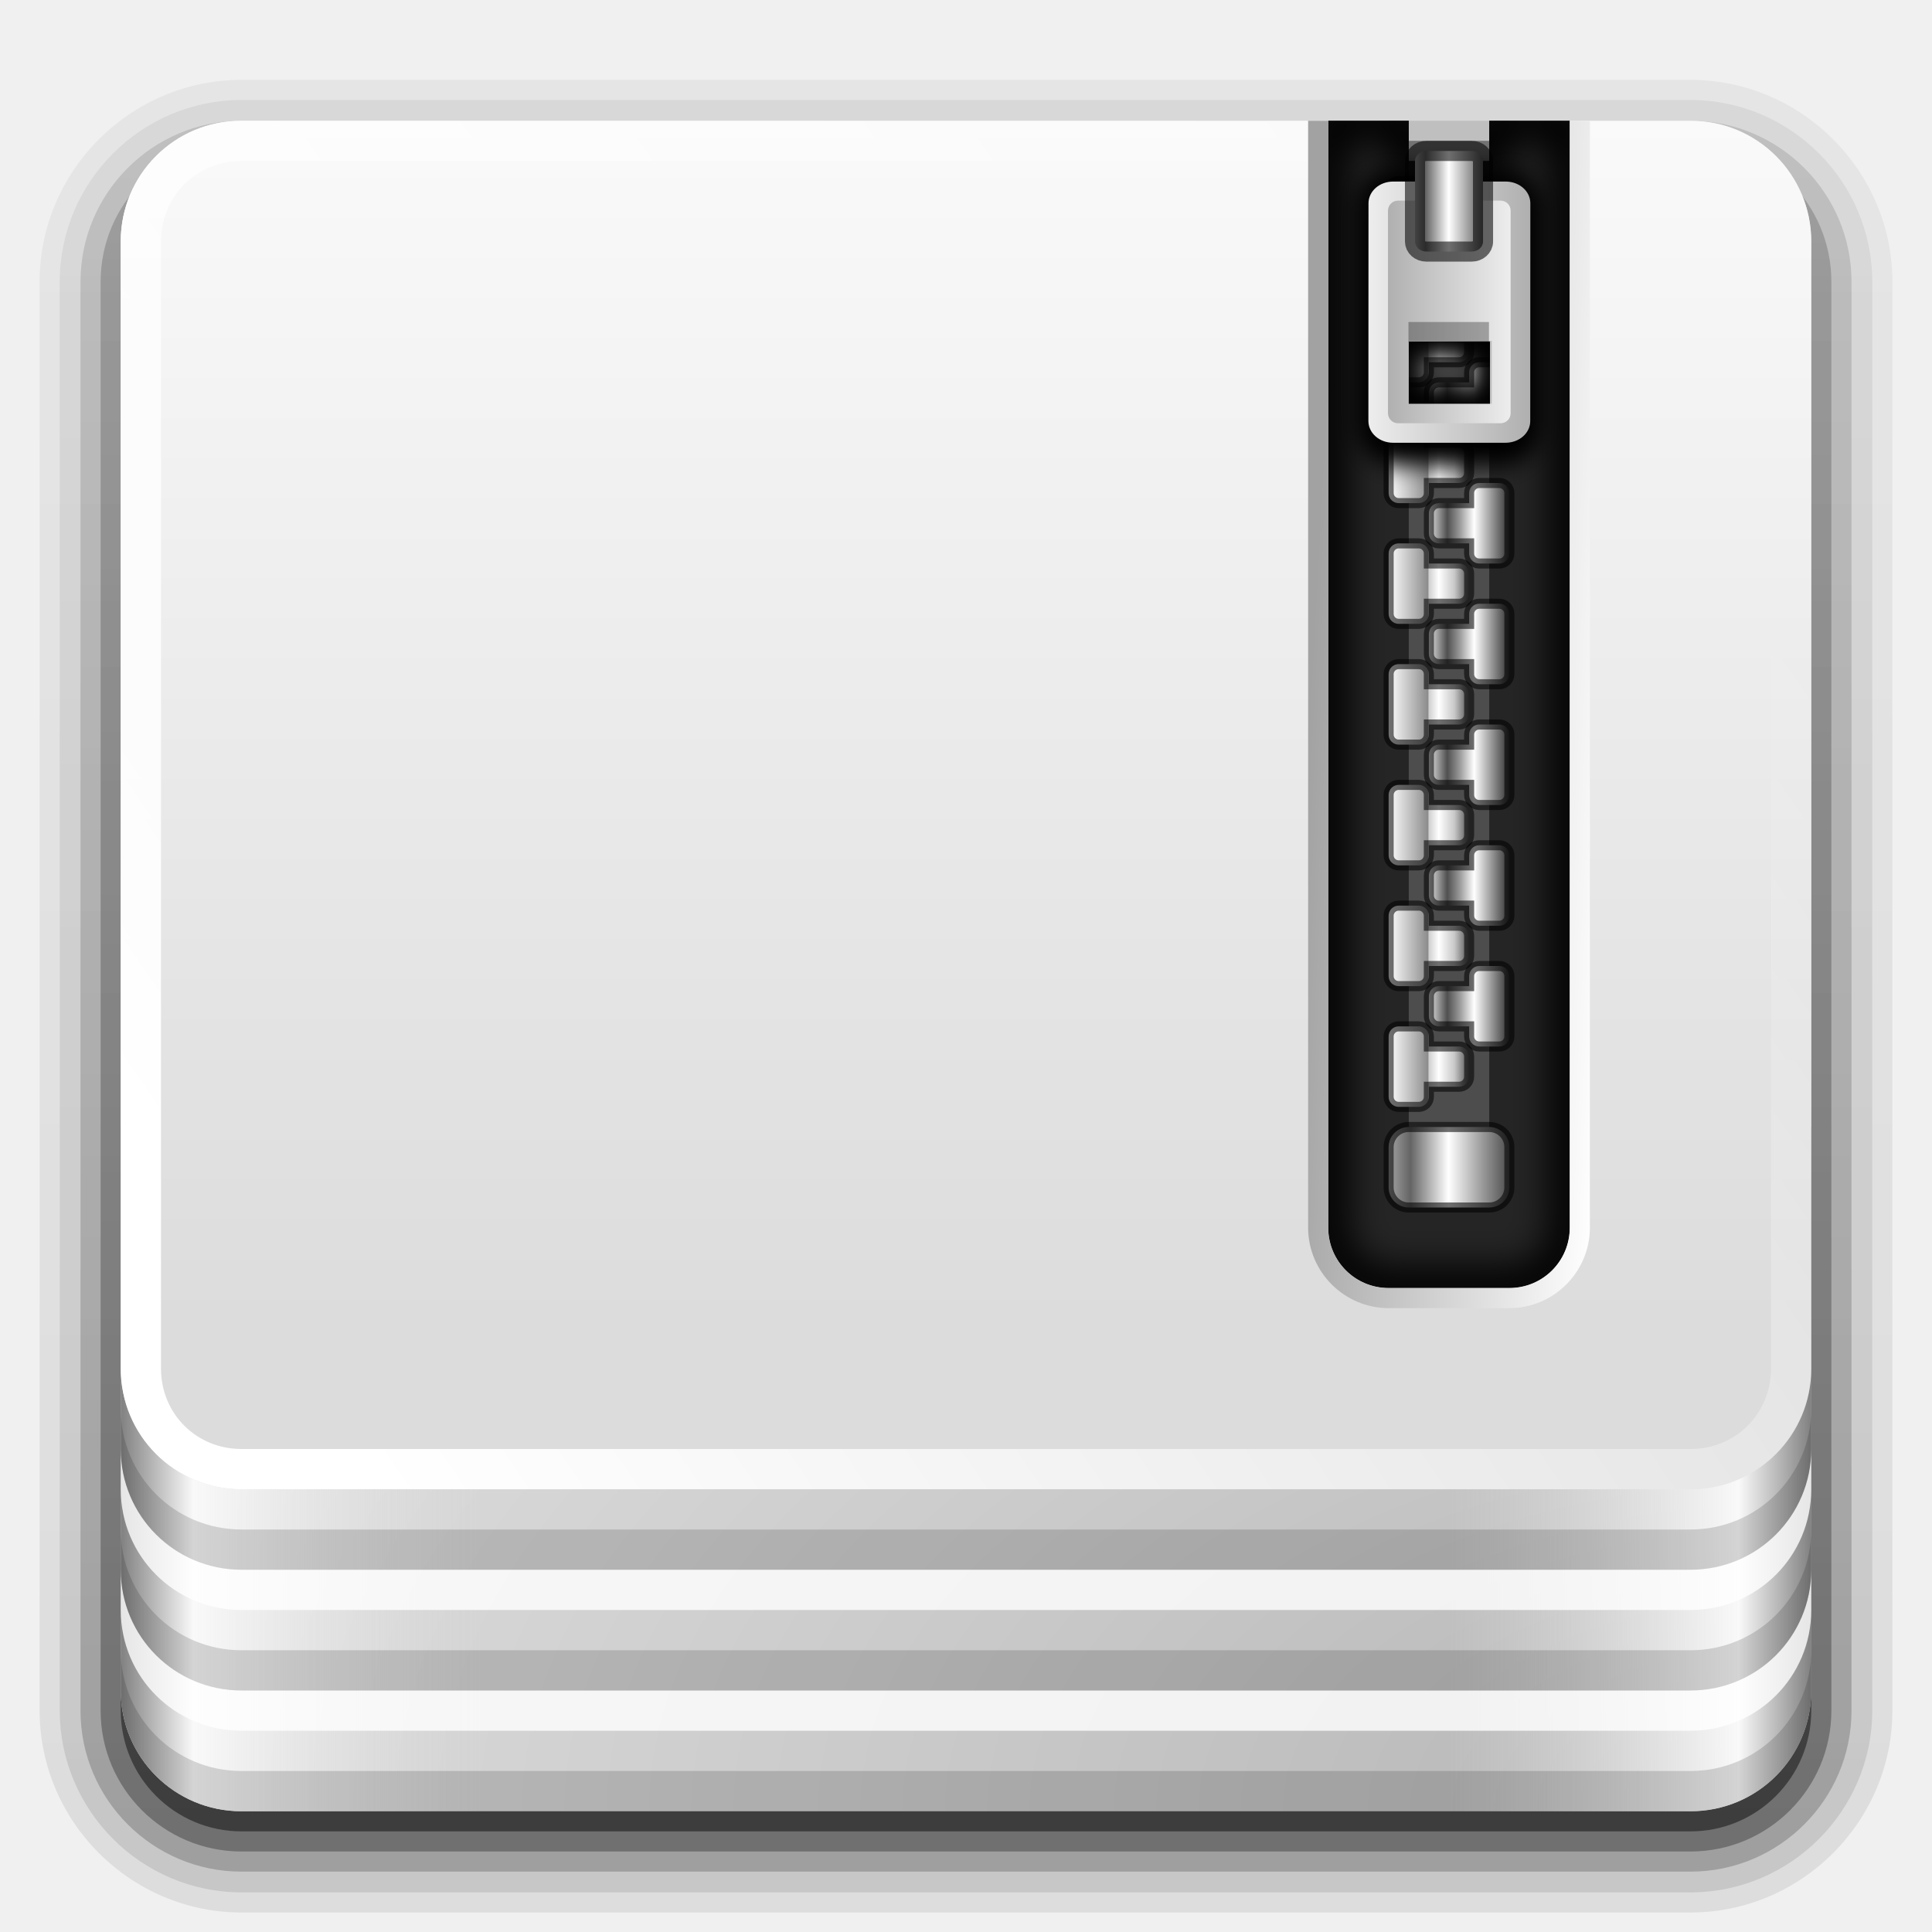
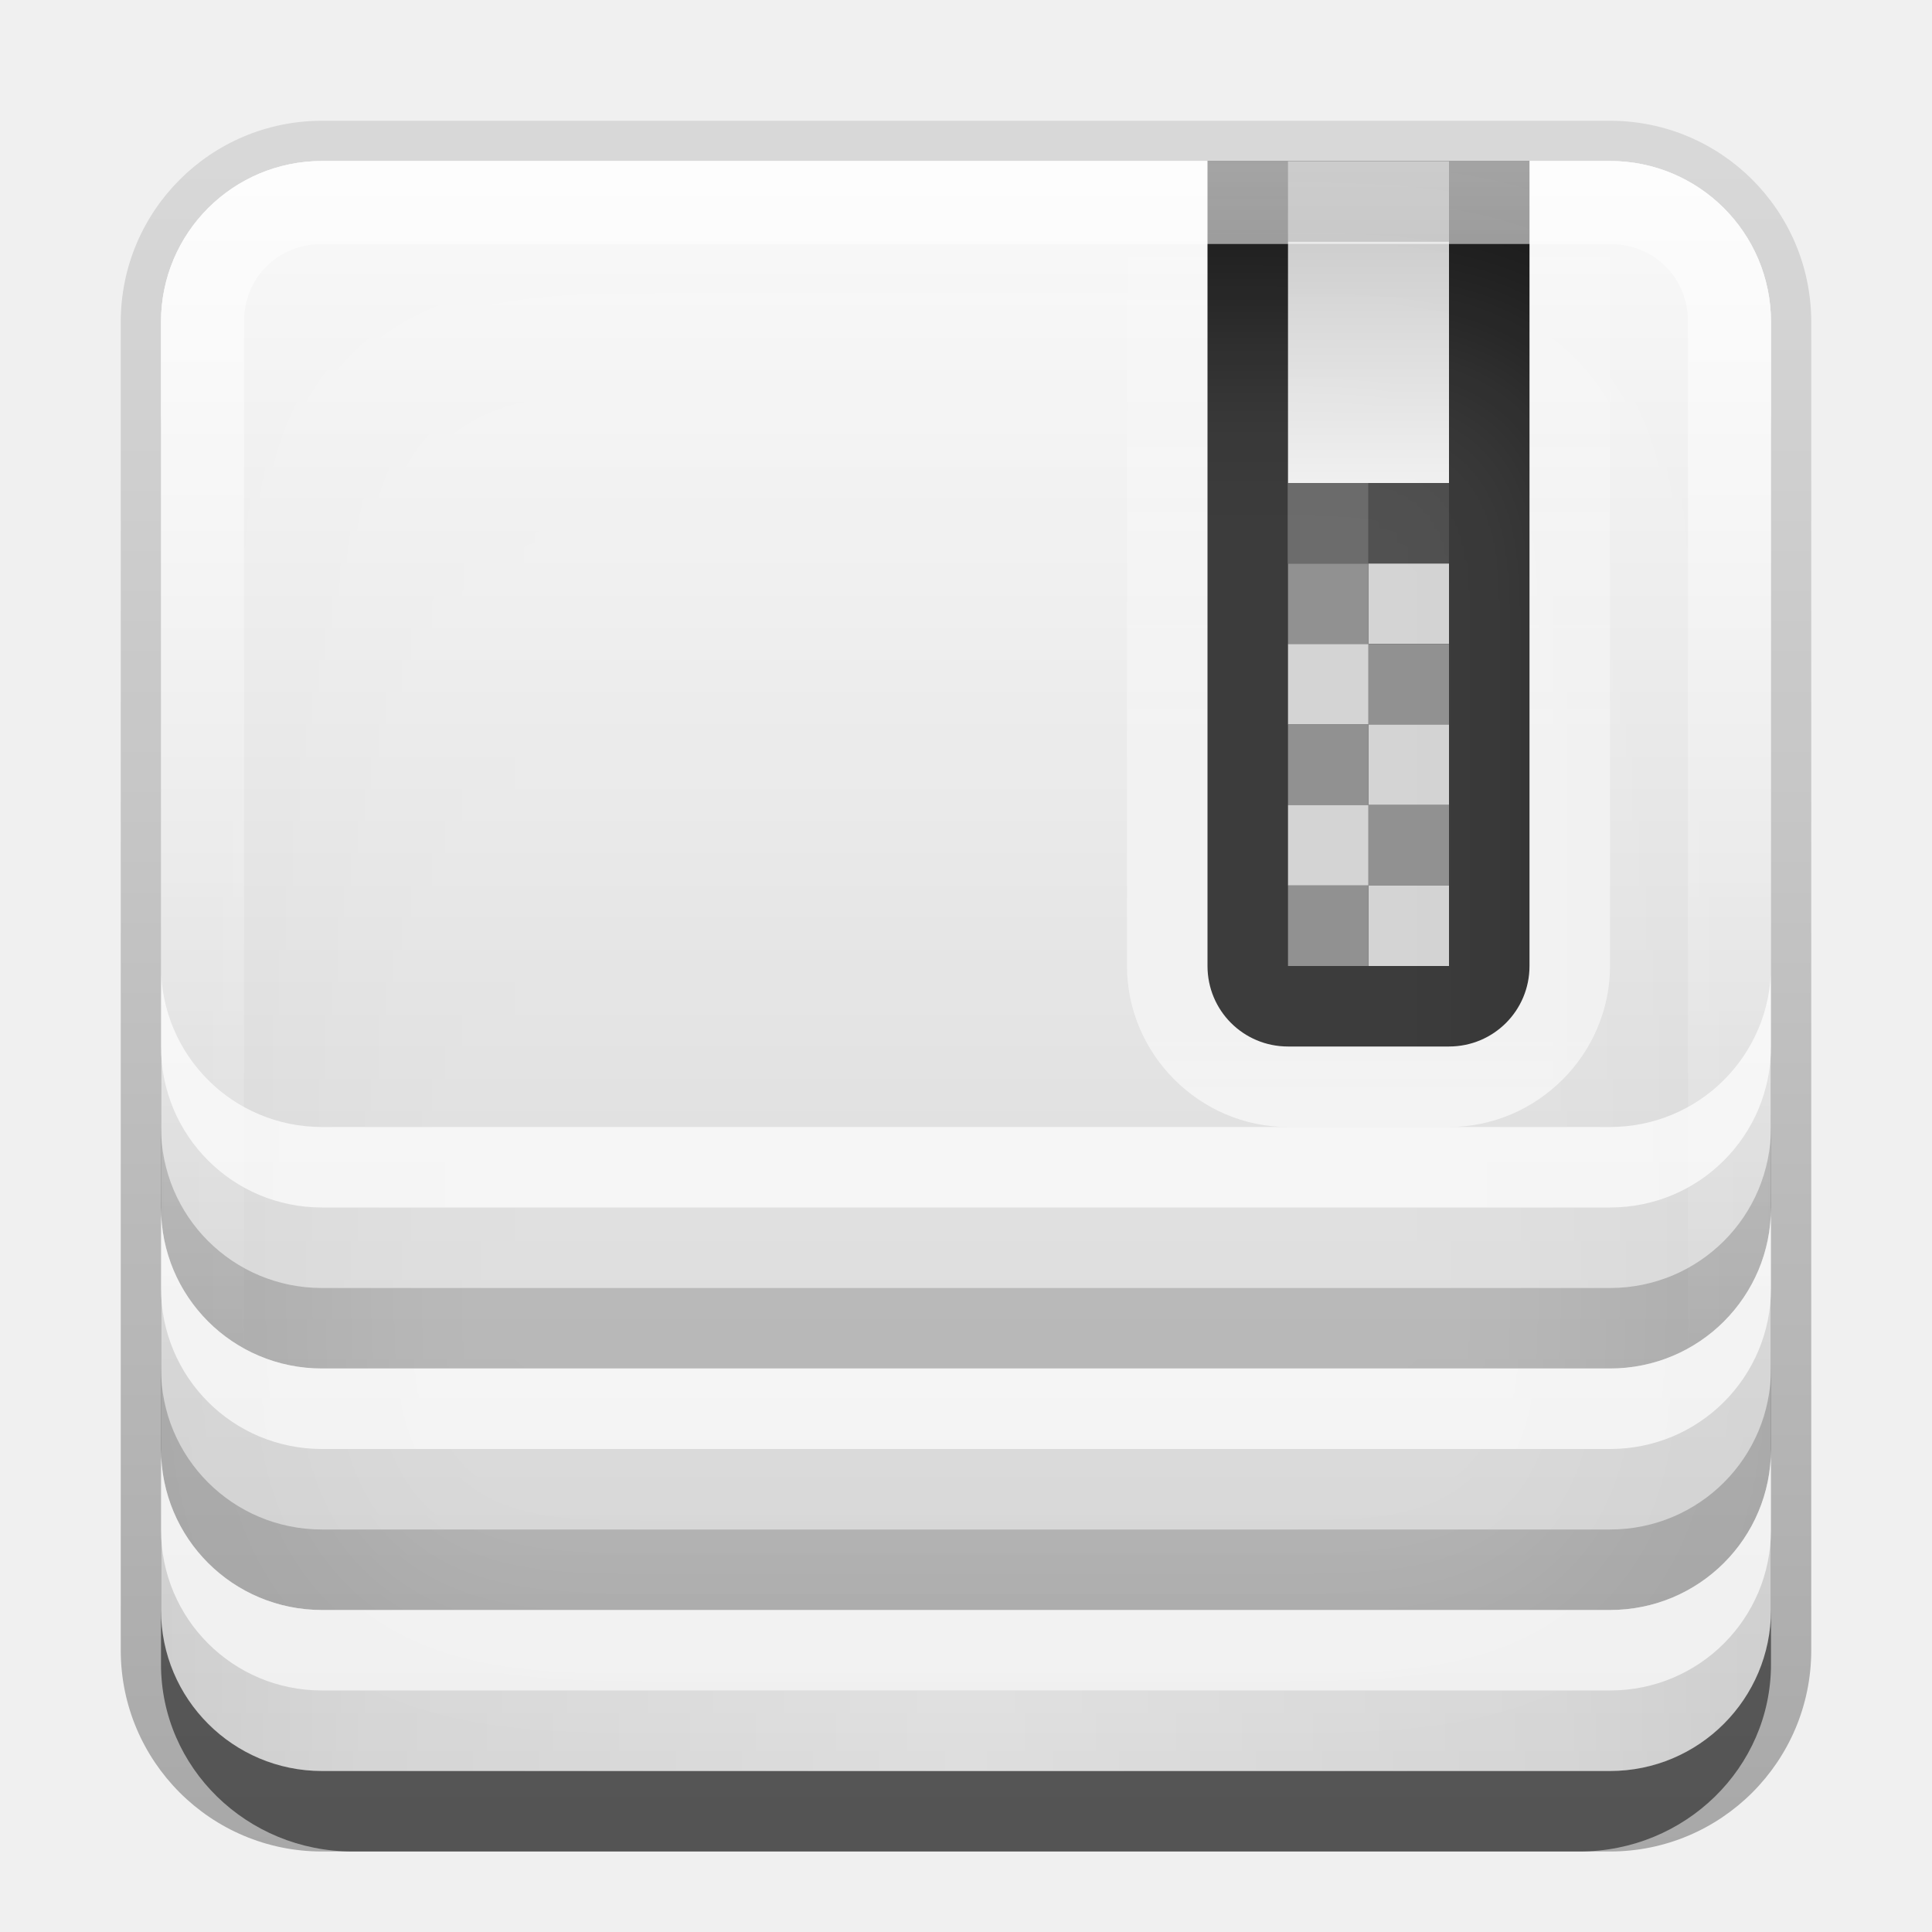
- <svg xmlns="http://www.w3.org/2000/svg" xmlns:xlink="http://www.w3.org/1999/xlink" width="96" height="96" id="svg2408" version="1.0" style="display:inline">
-   <defs id="defs2410">
-     <linearGradient id="linearGradient3604">
-       <stop id="stop3606" offset="0" style="stop-color:#2f2f2f;stop-opacity:1" />
-       <stop id="stop3608" offset="0.437" style="stop-color:#ffffff;stop-opacity:1" />
-       <stop style="stop-color:#979797;stop-opacity:1" offset="0.621" id="stop3610" />
-       <stop id="stop3612" offset="0.772" style="stop-color:#505050;stop-opacity:1;" />
-       <stop id="stop3614" offset="1" style="stop-color:#e6e6e6;stop-opacity:1;" />
+ <svg xmlns="http://www.w3.org/2000/svg" xmlns:xlink="http://www.w3.org/1999/xlink" width="24" height="24" id="svg2" version="1.0" style="display:inline">
+   <defs id="defs4">
+     <linearGradient id="linearGradient3734">
+       <stop style="stop-color:#ffffff;stop-opacity:1;" offset="0" id="stop3736" />
+       <stop style="stop-color:#ffffff;stop-opacity:0;" offset="1" id="stop3738" />
    </linearGradient>
-     <linearGradient id="linearGradient3590">
-       <stop style="stop-color:#2f2f2f;stop-opacity:1" offset="0" id="stop3592" />
-       <stop style="stop-color:#e6e6e6;stop-opacity:1;" offset="0.5" id="stop3594" />
-       <stop id="stop3596" offset="0.621" style="stop-color:#979797;stop-opacity:1" />
-       <stop style="stop-color:#505050;stop-opacity:1;" offset="0.772" id="stop3598" />
-       <stop style="stop-color:#e6e6e6;stop-opacity:1;" offset="1" id="stop3600" />
+     <linearGradient id="linearGradient3715">
+       <stop style="stop-color:#cccccc;stop-opacity:1;" offset="0" id="stop3717" />
+       <stop style="stop-color:#ededed;stop-opacity:1;" offset="1" id="stop3719" />
    </linearGradient>
-     <linearGradient id="linearGradient3576">
-       <stop id="stop3578" offset="0" style="stop-color:#2f2f2f;stop-opacity:1" />
-       <stop id="stop3580" offset="0.5" style="stop-color:#e6e6e6;stop-opacity:1;" />
-       <stop style="stop-color:#979797;stop-opacity:1" offset="0.621" id="stop3582" />
-       <stop id="stop3584" offset="0.772" style="stop-color:#505050;stop-opacity:1;" />
-       <stop id="stop3586" offset="1" style="stop-color:#e6e6e6;stop-opacity:1;" />
+     <linearGradient id="linearGradient3327">
+       <stop style="stop-color:#000000;stop-opacity:1;" offset="0" id="stop3330" />
+       <stop style="stop-color:#000000;stop-opacity:0;" offset="1" id="stop3333" />
    </linearGradient>
-     <linearGradient id="linearGradient3562">
-       <stop style="stop-color:#2f2f2f;stop-opacity:1" offset="0" id="stop3564" />
-       <stop style="stop-color:#e6e6e6;stop-opacity:1;" offset="0.5" id="stop3566" />
-       <stop id="stop3568" offset="0.621" style="stop-color:#979797;stop-opacity:1" />
-       <stop style="stop-color:#505050;stop-opacity:1;" offset="0.772" id="stop3570" />
-       <stop style="stop-color:#e6e6e6;stop-opacity:1;" offset="1" id="stop3572" />
+     <linearGradient xlink:href="#linearGradient3327" id="linearGradient3335" x1="11.375" y1="22" x2="11.375" y2="-9.817" gradientUnits="userSpaceOnUse" />
+     <linearGradient xlink:href="#ButtonColor" id="linearGradient3181" x1="-3.061" y1="27.258" x2="-3.061" y2="7.254" gradientUnits="userSpaceOnUse" gradientTransform="translate(12.11937,-7.258198)" />
+     <linearGradient id="ButtonShadow" gradientTransform="scale(0.9883037,1.011835)" x1="9.355" y1="21.743" x2="9.355" y2="0.494" gradientUnits="userSpaceOnUse">
+       <stop id="stop3277" offset="0" style="stop-color:#000000;stop-opacity:0.706;" />
+       <stop id="stop3279" offset="1" style="stop-color:#000000;stop-opacity:0.157;" />
    </linearGradient>
-     <linearGradient id="linearGradient3548">
-       <stop id="stop3550" offset="0" style="stop-color:#2f2f2f;stop-opacity:1" />
-       <stop id="stop3552" offset="0.5" style="stop-color:#e6e6e6;stop-opacity:1;" />
-       <stop style="stop-color:#979797;stop-opacity:1" offset="0.621" id="stop3554" />
-       <stop id="stop3556" offset="0.772" style="stop-color:#505050;stop-opacity:1;" />
-       <stop id="stop3558" offset="1" style="stop-color:#e6e6e6;stop-opacity:1;" />
+     <linearGradient id="linearGradient3232">
+       <stop style="stop-color:#000000;stop-opacity:1;" offset="0" id="stop3234" />
+       <stop style="stop-color:#000000;stop-opacity:0;" offset="1" id="stop3236" />
    </linearGradient>
-     <linearGradient id="linearGradient3534">
-       <stop style="stop-color:#2f2f2f;stop-opacity:1" offset="0" id="stop3536" />
-       <stop style="stop-color:#e6e6e6;stop-opacity:1;" offset="0.5" id="stop3538" />
-       <stop id="stop3540" offset="0.621" style="stop-color:#979797;stop-opacity:1" />
-       <stop style="stop-color:#505050;stop-opacity:1;" offset="0.772" id="stop3542" />
-       <stop style="stop-color:#e6e6e6;stop-opacity:1;" offset="1" id="stop3544" />
+     <linearGradient gradientUnits="userSpaceOnUse" y2="-6" x2="11" y1="14.806" x1="11" id="linearGradient3221" xlink:href="#linearGradient3232" />
+     <linearGradient id="ButtonColor" x1="10.32" y1="21" x2="10.32" y2="0.999" gradientUnits="userSpaceOnUse">
+       <stop style="stop-color:#cccccc;stop-opacity:1;" offset="0" id="stop3189" />
+       <stop style="stop-color:#f5f5f5;stop-opacity:1;" offset="1" id="stop3191" />
    </linearGradient>
-     <linearGradient id="linearGradient3435">
-       <stop style="stop-color:#ededed;stop-opacity:1;" offset="0" id="stop3437" />
-       <stop style="stop-color:#b0b0b0;stop-opacity:1;" offset="1" id="stop3439" />
+     <linearGradient xlink:href="#ButtonShadow" id="linearGradient38042" gradientUnits="userSpaceOnUse" gradientTransform="scale(0.9883037,1.011835)" x1="9.355" y1="21.743" x2="9.355" y2="0.494" />
+     <filter id="filter3194" x="-0.18" width="1.36" y="-0.18" height="1.36" color-interpolation-filters="sRGB">
+       <feGaussianBlur stdDeviation="1.2" id="feGaussianBlur3196" />
+     </filter>
+     <clipPath clipPathUnits="userSpaceOnUse" id="clipPath2849">
+       <rect ry="2" rx="2" y="1" x="1" height="20" width="20" id="rect2851" style="fill:#ffffff;fill-opacity:1;fill-rule:evenodd;stroke:none;display:inline" />
+     </clipPath>
+     <linearGradient xlink:href="#linearGradient3199" id="linearGradient3223" gradientUnits="userSpaceOnUse" x1="38.748" y1="65.59" x2="38.748" y2="5.833" />
+     <linearGradient id="linearGradient3199">
+       <stop style="stop-color:#dcdcdc;stop-opacity:1;" offset="0" id="stop3201" />
+       <stop style="stop-color:#fafafa;stop-opacity:1;" offset="1" id="stop3203" />
    </linearGradient>
-     <linearGradient id="linearGradient3387">
-       <stop style="stop-color:#a2a2a2;stop-opacity:1;" offset="0" id="stop3389" />
-       <stop style="stop-color:#ffffff;stop-opacity:1;" offset="1" id="stop3391" />
-     </linearGradient>
-     <linearGradient id="linearGradient3354">
-       <stop style="stop-color:#b4b4b4;stop-opacity:1" offset="0" id="stop3356" />
-       <stop id="stop3362" offset="0.205" style="stop-color:#646464;stop-opacity:1" />
-       <stop style="stop-color:#ffffff;stop-opacity:1;" offset="0.496" id="stop3364" />
-       <stop style="stop-color:#3c3c3c;stop-opacity:1" offset="1" id="stop3358" />
-     </linearGradient>
-     <linearGradient id="linearGradient3326">
-       <stop id="stop3328" offset="0" style="stop-color:#2f2f2f;stop-opacity:1" />
-       <stop id="stop3332" offset="0.5" style="stop-color:#e6e6e6;stop-opacity:1;" />
-       <stop style="stop-color:#979797;stop-opacity:1" offset="0.621" id="stop3334" />
-       <stop id="stop3336" offset="0.772" style="stop-color:#505050;stop-opacity:1;" />
-       <stop id="stop3338" offset="1" style="stop-color:#ffffff;stop-opacity:1;" />
-     </linearGradient>
-     <linearGradient id="linearGradient3290">
-       <stop style="stop-color:#ffffff;stop-opacity:1" offset="0" id="stop3292" />
-       <stop id="stop3304" offset="0.49" style="stop-color:#8c8c8c;stop-opacity:1;" />
-       <stop style="stop-color:#cfcfcf;stop-opacity:1;" offset="0.5" id="stop3306" />
-       <stop id="stop3298" offset="0.623" style="stop-color:#ffffff;stop-opacity:1;" />
-       <stop style="stop-color:#c8c8c8;stop-opacity:1" offset="0.817" id="stop3300" />
-       <stop style="stop-color:#505050;stop-opacity:1;" offset="1" id="stop3294" />
-     </linearGradient>
+     <linearGradient gradientTransform="translate(-63,-30)" y2="5.833" x2="38.748" y1="65.59" x1="38.748" gradientUnits="userSpaceOnUse" id="linearGradient3009" xlink:href="#linearGradient3199" />
+     <linearGradient xlink:href="#linearGradient3199" id="linearGradient3661" gradientUnits="userSpaceOnUse" gradientTransform="translate(12.11937,-7.258198)" x1="-3.061" y1="19.258" x2="-3.061" y2="7.254" />
+     <linearGradient xlink:href="#linearGradient3199" id="linearGradient3665" gradientUnits="userSpaceOnUse" gradientTransform="translate(12.11937,-4.258198)" x1="-3.061" y1="19.258" x2="-3.061" y2="7.254" />
+     <linearGradient xlink:href="#linearGradient3199" id="linearGradient3669" gradientUnits="userSpaceOnUse" gradientTransform="translate(12.11937,-7.258198)" x1="-3.061" y1="19.258" x2="-3.061" y2="7.254" />
+     <linearGradient xlink:href="#linearGradient3715" id="linearGradient3721" x1="17" y1="1" x2="17" y2="4" gradientUnits="userSpaceOnUse" />
+     <linearGradient xlink:href="#linearGradient3734" id="linearGradient3740" x1="19" y1="14" x2="19" y2="2" gradientUnits="userSpaceOnUse" />
+     <linearGradient xlink:href="#linearGradient3236" id="linearGradient3234" x1="6" y1="73" x2="24" y2="73" gradientUnits="userSpaceOnUse" />
    <linearGradient id="linearGradient3236">
      <stop id="stop3238" offset="0" style="stop-color:#818181;stop-opacity:1;" />
      <stop style="stop-color:#f9f9f9;stop-opacity:1;" offset="0.2" id="stop3242" />
      <stop id="stop3240" offset="1" style="stop-color:#dcdcdc;stop-opacity:0;" />
    </linearGradient>
-     <linearGradient id="linearGradient3199">
-       <stop style="stop-color:#dcdcdc;stop-opacity:1;" offset="0" id="stop3201" />
-       <stop style="stop-color:#fafafa;stop-opacity:1;" offset="1" id="stop3203" />
+     <linearGradient gradientTransform="translate(10,-53)" y2="73" x2="24" y1="73" x1="6" gradientUnits="userSpaceOnUse" id="linearGradient3010" xlink:href="#linearGradient3236" />
+     <linearGradient xlink:href="#ButtonColor" id="linearGradient3769" gradientUnits="userSpaceOnUse" gradientTransform="translate(12.11937,-5.258198)" x1="-3.061" y1="27.258" x2="-3.061" y2="7.254" />
+     <linearGradient xlink:href="#ButtonColor" id="linearGradient3772" gradientUnits="userSpaceOnUse" gradientTransform="translate(12.11937,-5.258198)" x1="-3.061" y1="27.258" x2="-3.061" y2="7.254" />
+     <linearGradient xlink:href="#linearGradient3236" id="linearGradient3781" x1="2" y1="17" x2="10" y2="17" gradientUnits="userSpaceOnUse" gradientTransform="translate(0,18)" />
+     <linearGradient xlink:href="#linearGradient3236" id="linearGradient3785" gradientUnits="userSpaceOnUse" x1="2" y1="17" x2="10" y2="17" gradientTransform="matrix(-1,0,0,1,24,18)" />
+     <linearGradient y2="16" x2="10" y1="1" x1="10" gradientUnits="userSpaceOnUse" id="linearGradient3078" xlink:href="#linearGradient3823" gradientTransform="translate(1,-1)" />
+     <linearGradient id="linearGradient3823">
+       <stop id="stop3825" offset="0" style="stop-color:#ffffff;stop-opacity:1;" />
+       <stop id="stop3829" offset="1" style="stop-color:#ffffff;stop-opacity:0;" />
    </linearGradient>
-     <linearGradient id="linearGradient3210">
-       <stop style="stop-color:#ffffff;stop-opacity:0.39;" offset="0" id="stop3212" />
-       <stop style="stop-color:#000000;stop-opacity:0.268;" offset="1" id="stop3214" />
+     <linearGradient xlink:href="#linearGradient3831" id="linearGradient3845" x1="11" y1="19.5" x2="21" y2="19.5" gradientUnits="userSpaceOnUse" spreadMethod="reflect" gradientTransform="translate(1,-1)" />
+     <linearGradient id="linearGradient3831">
+       <stop style="stop-color:#ffffff;stop-opacity:1;" offset="0" id="stop3833" />
+       <stop id="stop3821" offset="0.75" style="stop-color:#ffffff;stop-opacity:0.498;" />
+       <stop style="stop-color:#ffffff;stop-opacity:0;" offset="1" id="stop3835" />
    </linearGradient>
-     <linearGradient id="linearGradient3174">
-       <stop style="stop-color:#c30000;stop-opacity:1;" offset="0" id="stop3176" />
-       <stop style="stop-color:#f12300;stop-opacity:1;" offset="1" id="stop3178" />
-     </linearGradient>
-     <linearGradient id="ButtonShadow" gradientTransform="scale(1.005865,0.994169)" x1="45.448" y1="92.54" x2="45.448" y2="7.017" gradientUnits="userSpaceOnUse">
-       <stop style="stop-color:#000000;stop-opacity:1;" offset="0" id="stop3750" />
-       <stop style="stop-color:#000000;stop-opacity:0.588;" offset="1" id="stop3752" />
-     </linearGradient>
-     <linearGradient id="linearGradient3737">
-       <stop style="stop-color:#ffffff;stop-opacity:1;" offset="0" id="stop3739" />
-       <stop style="stop-color:#ffffff;stop-opacity:0;" offset="1" id="stop3741" />
-     </linearGradient>
-     <linearGradient id="linearGradient3700">
-       <stop style="stop-color:#b4b4b4;stop-opacity:1;" offset="0" id="stop3702" />
-       <stop style="stop-color:#dcdcdc;stop-opacity:1;" offset="1" id="stop3704" />
-     </linearGradient>
-     <linearGradient xlink:href="#linearGradient3737" id="linearGradient3743" x1="36.357" y1="6" x2="36.357" y2="63.893" gradientUnits="userSpaceOnUse" />
-     <filter id="filter3174">
-       <feGaussianBlur stdDeviation="1.71" id="feGaussianBlur3176" />
-     </filter>
-     <linearGradient xlink:href="#ButtonShadow" id="linearGradient3195" x1="49.143" y1="84" x2="49.143" y2="11.991" gradientUnits="userSpaceOnUse" gradientTransform="translate(0,1)" />
-     <linearGradient xlink:href="#linearGradient3737" id="linearGradient3220" x1="19.036" y1="74" x2="87.5" y2="27.429" gradientUnits="userSpaceOnUse" />
-     <radialGradient xlink:href="#linearGradient3700" id="radialGradient3226" gradientUnits="userSpaceOnUse" gradientTransform="matrix(0,-1.085034,2,0,-90,187.6531)" cx="90" cy="90" fx="90" fy="90" r="42" />
-     <radialGradient xlink:href="#linearGradient3700" id="radialGradient3231" gradientUnits="userSpaceOnUse" gradientTransform="matrix(0,-1.085034,2,0,-90,187.6531)" cx="90" cy="90" fx="90" fy="90" r="42" />
-     <linearGradient xlink:href="#linearGradient3236" id="linearGradient3234" x1="6" y1="73" x2="24" y2="73" gradientUnits="userSpaceOnUse" />
-     <linearGradient xlink:href="#linearGradient3236" id="linearGradient3246" gradientUnits="userSpaceOnUse" x1="6" y1="73" x2="24" y2="73" gradientTransform="matrix(-1,0,0,1,96,0)" />
-     <linearGradient xlink:href="#linearGradient3199" id="linearGradient3223" gradientUnits="userSpaceOnUse" x1="38.748" y1="65.59" x2="38.748" y2="5.833" />
-     <radialGradient xlink:href="#linearGradient3700" id="radialGradient3229" gradientUnits="userSpaceOnUse" gradientTransform="matrix(0,-1.085034,2,0,-90,187.6531)" cx="90" cy="90" fx="90" fy="90" r="42" />
-     <clipPath clipPathUnits="userSpaceOnUse" id="clipPath3235">
-       <path id="path3237" d="M 66,6 L 66,61 C 66,62.662 67.338,64 69,64 L 75,64 C 76.662,64 78,62.662 78,61 L 78,6 L 74,6 L 74,8 L 70,8 L 70,6 L 66,6 z" style="opacity:1;fill:#ffffff;fill-opacity:1;fill-rule:nonzero;stroke:none;stroke-width:2;stroke-linecap:square;stroke-linejoin:miter;stroke-miterlimit:4;stroke-dasharray:none;stroke-dashoffset:0;stroke-opacity:1" />
-     </clipPath>
-     <filter id="filter3243" x="-0.166" width="1.332" y="-0.037" height="1.073">
-       <feGaussianBlur stdDeviation="0.9" id="feGaussianBlur3245" />
-     </filter>
-     <linearGradient xlink:href="#linearGradient3354" id="linearGradient3360" x1="68.75" y1="59" x2="75.25" y2="59" gradientUnits="userSpaceOnUse" gradientTransform="translate(0,-1)" />
-     <linearGradient xlink:href="#linearGradient3290" id="linearGradient3372" gradientUnits="userSpaceOnUse" x1="69" y1="54" x2="73" y2="54" gradientTransform="translate(0,-1)" />
-     <linearGradient xlink:href="#linearGradient3387" id="linearGradient3393" x1="63.485" y1="64.163" x2="79" y2="65" gradientUnits="userSpaceOnUse" />
-     <linearGradient xlink:href="#linearGradient3354" id="linearGradient3397" gradientUnits="userSpaceOnUse" gradientTransform="translate(0,-49)" x1="68.75" y1="59" x2="75.25" y2="59" />
-     <linearGradient xlink:href="#linearGradient3354" id="linearGradient3401" gradientUnits="userSpaceOnUse" gradientTransform="translate(1.5,-48)" x1="68.75" y1="59" x2="72.251" y2="59" />
-     <filter id="filter3429" x="-0.162" width="1.324" y="-0.095" height="1.191">
-       <feGaussianBlur stdDeviation="0.536" id="feGaussianBlur3431" />
-     </filter>
-     <linearGradient xlink:href="#linearGradient3435" id="linearGradient3441" x1="68.029" y1="17.763" x2="75.971" y2="17.763" gradientUnits="userSpaceOnUse" />
-     <linearGradient xlink:href="#linearGradient3354" id="linearGradient3449" gradientUnits="userSpaceOnUse" gradientTransform="translate(1.5,-48)" x1="68.75" y1="59" x2="72.251" y2="59" />
-     <linearGradient xlink:href="#linearGradient3354" id="linearGradient3453" gradientUnits="userSpaceOnUse" gradientTransform="translate(1.5,-48)" x1="68.75" y1="59" x2="72.251" y2="59" />
-     <linearGradient xlink:href="#linearGradient3435" id="linearGradient3489" x1="68.969" y1="17.5" x2="75.062" y2="17.5" gradientUnits="userSpaceOnUse" gradientTransform="matrix(-1,0,0,1,144.0312,-2)" />
-     <linearGradient xlink:href="#linearGradient3387" id="linearGradient3499" gradientUnits="userSpaceOnUse" gradientTransform="translate(1.5,-48)" x1="68.75" y1="59" x2="72.251" y2="59" />
-     <linearGradient xlink:href="#linearGradient3354" id="linearGradient3514" gradientUnits="userSpaceOnUse" gradientTransform="matrix(1.126269,0,0,1,-7.401969,-49.74746)" x1="68.75" y1="59" x2="72.251" y2="59" />
-     <linearGradient xlink:href="#linearGradient3435" id="linearGradient3516" gradientUnits="userSpaceOnUse" x1="68.029" y1="17.763" x2="75.971" y2="17.763" gradientTransform="translate(0,-2)" />
-     <linearGradient xlink:href="#linearGradient3354" id="linearGradient3530" gradientUnits="userSpaceOnUse" gradientTransform="matrix(1.126269,0,0,1,-7.401969,-49.5)" x1="68.75" y1="59" x2="72.251" y2="59" />
-     <linearGradient xlink:href="#linearGradient3604" id="linearGradient3602" gradientUnits="userSpaceOnUse" gradientTransform="matrix(-1,0,0,1,144,-4)" x1="69" y1="54" x2="73" y2="54" />
-     <linearGradient y2="90.239" x2="32.251" y1="6.132" x1="32.251" gradientTransform="matrix(1.02381,0,0,1.011905,-1.142857,-98.07143)" gradientUnits="userSpaceOnUse" id="linearGradient3026" xlink:href="#ButtonShadow-0" />
-     <linearGradient id="ButtonShadow-0" gradientTransform="matrix(1.005865,0,0,0.994169,100,0)" x1="45.448" y1="92.54" x2="45.448" y2="7.017" gradientUnits="userSpaceOnUse">
-       <stop style="stop-color:#000000;stop-opacity:1;" offset="0" id="stop3750-8" />
-       <stop style="stop-color:#000000;stop-opacity:0.588;" offset="1" id="stop3752-5" />
-     </linearGradient>
-     <linearGradient xlink:href="#ButtonShadow-0" id="linearGradient3780" gradientUnits="userSpaceOnUse" gradientTransform="matrix(1.02381,0,0,1.011905,-1.142857,-98.07143)" x1="32.251" y1="6.132" x2="32.251" y2="90.239" />
-     <linearGradient id="linearGradient3728" gradientTransform="matrix(1.005865,0,0,0.994169,100,0)" x1="45.448" y1="92.54" x2="45.448" y2="7.017" gradientUnits="userSpaceOnUse">
-       <stop style="stop-color:#000000;stop-opacity:1;" offset="0" id="stop3730" />
-       <stop style="stop-color:#000000;stop-opacity:0.588;" offset="1" id="stop3732" />
-     </linearGradient>
-     <linearGradient xlink:href="#ButtonShadow-0" id="linearGradient3772" gradientUnits="userSpaceOnUse" gradientTransform="matrix(1.02381,0,0,1.011905,-1.142857,-98.07143)" x1="32.251" y1="6.132" x2="32.251" y2="90.239" />
-     <linearGradient id="linearGradient3735" gradientTransform="matrix(1.005865,0,0,0.994169,100,0)" x1="45.448" y1="92.54" x2="45.448" y2="7.017" gradientUnits="userSpaceOnUse">
-       <stop style="stop-color:#000000;stop-opacity:1;" offset="0" id="stop3737" />
-       <stop style="stop-color:#000000;stop-opacity:0.588;" offset="1" id="stop3739-2" />
-     </linearGradient>
-     <linearGradient xlink:href="#ButtonShadow-0" id="linearGradient3725" gradientUnits="userSpaceOnUse" gradientTransform="matrix(1.02381,0,0,1.011905,-1.142857,-98.07143)" x1="32.251" y1="6.132" x2="32.251" y2="90.239" />
-     <linearGradient id="linearGradient3742" gradientTransform="matrix(1.005865,0,0,0.994169,100,0)" x1="45.448" y1="92.54" x2="45.448" y2="7.017" gradientUnits="userSpaceOnUse">
-       <stop style="stop-color:#000000;stop-opacity:1;" offset="0" id="stop3744" />
-       <stop style="stop-color:#000000;stop-opacity:0.588;" offset="1" id="stop3746" />
-     </linearGradient>
-     <linearGradient xlink:href="#ButtonShadow-0" id="linearGradient3721" gradientUnits="userSpaceOnUse" gradientTransform="translate(0,-97)" x1="32.251" y1="6.132" x2="32.251" y2="90.239" />
-     <linearGradient id="linearGradient3749" gradientTransform="matrix(1.005865,0,0,0.994169,100,0)" x1="45.448" y1="92.54" x2="45.448" y2="7.017" gradientUnits="userSpaceOnUse">
-       <stop style="stop-color:#000000;stop-opacity:1;" offset="0" id="stop3751" />
-       <stop style="stop-color:#000000;stop-opacity:0.588;" offset="1" id="stop3753" />
-     </linearGradient>
-     <linearGradient y2="90.239" x2="32.251" y1="6.132" x1="32.251" gradientTransform="matrix(1.02381,0,0,1.011905,-1.142857,-98.07143)" gradientUnits="userSpaceOnUse" id="linearGradient3760" xlink:href="#ButtonShadow-0" />
+     <linearGradient y2="16" x2="10" y1="1" x1="10" gradientTransform="translate(1,-1)" gradientUnits="userSpaceOnUse" id="linearGradient3859" xlink:href="#linearGradient3823" />
  </defs>
-   <g id="layer2" style="display:none">
-     <rect style="opacity:0.9;fill:url(#ButtonShadow);fill-opacity:1;fill-rule:nonzero;stroke:none;filter:url(#filter3174)" id="rect3745" width="86" height="85" x="5" y="7" rx="6" ry="6" />
+   <g id="layer1" transform="translate(0,2)">
+     <g style="display:inline" id="g3337" transform="translate(1,-1)">
+       <rect ry="2.5" rx="2.5" y="0.5" x="0.5" height="21.5" width="21" id="rect3371" style="opacity:0.3;fill:url(#linearGradient3335);fill-opacity:1;stroke:none;display:inline" />
+       <rect style="opacity:0.5;fill:#000000;fill-opacity:1;stroke:none;display:inline" id="rect2553" width="20" height="20" x="1" y="2" rx="2.381" ry="2.326" />
+     </g>
+     <rect style="fill:url(#linearGradient3181);fill-opacity:1;fill-rule:evenodd;stroke:none;display:inline" id="rect3173" width="20" height="20" x="2" y="0" rx="2" ry="2" />
+     <path id="path3783" d="m 22,30 0,8 c 0,1.108 -0.892,2 -2,2 l -6,0 0,-10 8,0 z" style="opacity:0.7;fill:url(#linearGradient3785);fill-opacity:1;fill-rule:evenodd;stroke:none;display:inline" />
+     <path style="fill:url(#linearGradient3781);fill-opacity:1;fill-rule:evenodd;stroke:none;display:inline" d="m 2,30 0,8 c 0,1.108 0.892,2 2,2 l 6,0 0,-10 -8,0 z" id="rect3763" />
+     <rect ry="2" rx="2" y="0" x="2" height="12" width="20" id="rect3659" style="fill:url(#linearGradient3661);fill-opacity:1;fill-rule:evenodd;stroke:none;display:inline" />
+     <path style="fill:#ffffff;fill-opacity:1;fill-rule:evenodd;stroke:none;display:inline;opacity:0.7" d="m 2,10 0,1 c 0,1.108 0.892,2 2,2 l 16,0 c 1.108,0 2,-0.892 2,-2 l 0,-1 c 0,1.108 -0.892,2 -2,2 L 4,12 C 2.892,12 2,11.108 2,10 z" id="rect3663" />
+     <path style="color:#000000;fill:url(#linearGradient3740);fill-opacity:1;fill-rule:nonzero;stroke:none;stroke-width:0.5;marker:none;visibility:visible;display:inline;overflow:visible;enable-background:accumulate;opacity:0.6" d="M 14 2 L 14 12 C 14 13.096 14.904 14 16 14 L 18 14 C 19.096 14 20 13.096 20 12 L 20 2 L 14 2 z " transform="translate(0,-2)" id="path3729" />
+     <path id="path3674" d="m 2,12 0,1 c 0,1.108 0.892,2 2,2 l 16,0 c 1.108,0 2,-0.892 2,-2 l 0,-1 c 0,1.108 -0.892,2 -2,2 L 4,14 C 2.892,14 2,13.108 2,12 z" style="opacity:0.2;fill:#000000;fill-opacity:1;fill-rule:evenodd;stroke:none;display:inline" />
+     <path id="path3676" d="m 2,13 0,1 c 0,1.108 0.892,2 2,2 l 16,0 c 1.108,0 2,-0.892 2,-2 l 0,-1 c 0,1.108 -0.892,2 -2,2 L 4,15 C 2.892,15 2,14.108 2,13 z" style="fill:#ffffff;fill-opacity:1;fill-rule:evenodd;stroke:none;display:inline;opacity:0.7" />
+     <path style="opacity:0.2;fill:#000000;fill-opacity:1;fill-rule:evenodd;stroke:none;display:inline" d="m 2,15 0,1 c 0,1.108 0.892,2 2,2 l 16,0 c 1.108,0 2,-0.892 2,-2 l 0,-1 c 0,1.108 -0.892,2 -2,2 L 4,17 C 2.892,17 2,16.108 2,15 z" id="path3678" />
+     <path style="fill:#ffffff;fill-opacity:1;fill-rule:evenodd;stroke:none;display:inline;opacity:0.7" d="m 2,16 0,1 c 0,1.108 0.892,2 2,2 l 16,0 c 1.108,0 2,-0.892 2,-2 l 0,-1 c 0,1.108 -0.892,2 -2,2 L 4,18 C 2.892,18 2,17.108 2,16 z" id="path3680" />
+     <path style="opacity:1;color:#000000;fill:#1a1a1a;fill-opacity:1;fill-rule:nonzero;stroke:none;stroke-width:0.5;marker:none;visibility:visible;display:inline;overflow:visible;enable-background:accumulate" d="M 15 2 L 15 12 C 15 12.554 15.446 13 16 13 L 18 13 C 18.554 13 19 12.554 19 12 L 19 2 L 15 2 z " id="rect3682" transform="translate(0,-2)" />
+     <rect style="color:#000000;fill:#808080;fill-opacity:1;fill-rule:nonzero;stroke:none;stroke-width:0.5;marker:none;visibility:visible;display:inline;overflow:visible;enable-background:accumulate" id="rect3687" width="2" height="1" x="16" y="2" transform="translate(0,-2)" />
+     <rect y="1" x="16" height="3" width="2" id="rect3689" style="color:#000000;fill:url(#linearGradient3721);fill-opacity:1;fill-rule:nonzero;stroke:none;stroke-width:0.5;marker:none;visibility:visible;display:inline;overflow:visible;enable-background:accumulate" />
+     <rect style="color:#000000;fill:#cccccc;fill-opacity:1;fill-rule:nonzero;stroke:none;stroke-width:0.5;marker:none;visibility:visible;display:inline;overflow:visible;enable-background:accumulate" id="rect3691" width="1" height="1" x="16" y="4" />
+     <rect y="4" x="17" height="1" width="1" id="rect3693" style="color:#000000;fill:#7e7e7e;fill-opacity:1;fill-rule:nonzero;stroke:none;stroke-width:0.5;marker:none;visibility:visible;display:inline;overflow:visible;enable-background:accumulate" />
+     <rect y="5" x="-18" height="1" width="1" id="rect3695" style="color:#000000;fill:#cccccc;fill-opacity:1;fill-rule:nonzero;stroke:none;stroke-width:0.5;marker:none;visibility:visible;display:inline;overflow:visible;enable-background:accumulate" transform="scale(-1,1)" />
+     <rect style="color:#000000;fill:#7e7e7e;fill-opacity:1;fill-rule:nonzero;stroke:none;stroke-width:0.5;marker:none;visibility:visible;display:inline;overflow:visible;enable-background:accumulate" id="rect3697" width="1" height="1" x="-17" y="5" transform="scale(-1,1)" />
+     <rect y="6" x="16" height="1" width="1" id="rect3699" style="color:#000000;fill:#cccccc;fill-opacity:1;fill-rule:nonzero;stroke:none;stroke-width:0.5;marker:none;visibility:visible;display:inline;overflow:visible;enable-background:accumulate" />
+     <rect style="color:#000000;fill:#7e7e7e;fill-opacity:1;fill-rule:nonzero;stroke:none;stroke-width:0.5;marker:none;visibility:visible;display:inline;overflow:visible;enable-background:accumulate" id="rect3701" width="1" height="1" x="17" y="6" />
+     <rect transform="scale(-1,1)" style="color:#000000;fill:#cccccc;fill-opacity:1;fill-rule:nonzero;stroke:none;stroke-width:0.5;marker:none;visibility:visible;display:inline;overflow:visible;enable-background:accumulate" id="rect3703" width="1" height="1" x="-18" y="7" />
+     <rect transform="scale(-1,1)" y="7" x="-17" height="1" width="1" id="rect3705" style="color:#000000;fill:#7e7e7e;fill-opacity:1;fill-rule:nonzero;stroke:none;stroke-width:0.5;marker:none;visibility:visible;display:inline;overflow:visible;enable-background:accumulate" />
+     <rect style="color:#000000;fill:#cccccc;fill-opacity:1;fill-rule:nonzero;stroke:none;stroke-width:0.5;marker:none;visibility:visible;display:inline;overflow:visible;enable-background:accumulate" id="rect3707" width="1" height="1" x="16" y="8" />
+     <rect y="8" x="17" height="1" width="1" id="rect3709" style="color:#000000;fill:#7e7e7e;fill-opacity:1;fill-rule:nonzero;stroke:none;stroke-width:0.5;marker:none;visibility:visible;display:inline;overflow:visible;enable-background:accumulate" />
+     <rect y="9" x="-18" height="1" width="1" id="rect3711" style="color:#000000;fill:#cccccc;fill-opacity:1;fill-rule:nonzero;stroke:none;stroke-width:0.5;marker:none;visibility:visible;display:inline;overflow:visible;enable-background:accumulate" transform="scale(-1,1)" />
+     <rect style="color:#000000;fill:#7e7e7e;fill-opacity:1;fill-rule:nonzero;stroke:none;stroke-width:0.5;marker:none;visibility:visible;display:inline;overflow:visible;enable-background:accumulate" id="rect3713" width="1" height="1" x="-17" y="9" transform="scale(-1,1)" />
+     <rect y="4" x="16" height="1" width="2" id="rect3723" style="opacity:0.6;color:#000000;fill:#000000;fill-opacity:1;fill-rule:nonzero;stroke:none;stroke-width:0.5;marker:none;visibility:visible;display:inline;overflow:visible;enable-background:accumulate" />
+     <path style="opacity:0.6;fill:url(#linearGradient3859);fill-opacity:1;fill-rule:evenodd;stroke:none;display:inline" d="M 4,0 C 2.892,0 2,0.892 2,2 l 0,16 c 0,1.108 0.892,2 2,2 l 16,0 c 1.108,0 2,-0.892 2,-2 L 22,2 C 22,0.892 21.108,0 20,0 L 4,0 z m 0,1.031 16,0 c 0.55,0 0.969,0.419 0.969,0.969 l 0,16 c 0,0.55 -0.419,0.969 -0.969,0.969 l -16,0 C 3.45,18.969 3.031,18.55 3.031,18 l 0,-16 C 3.031,1.45 3.45,1.031 4,1.031 z" id="rect3050" />
+     <path id="path3235" d="M 4,20 C 2.892,20 2,19.108 2,18 l 0,-1 c 0,1.108 0.892,2 2,2 l 16,0 c 1.108,0 2,-0.892 2,-2 l 0,1 c 0,1.108 -0.892,2 -2,2 L 4,20 z" style="opacity:0.35;fill:url(#linearGradient3845);fill-opacity:1;fill-rule:evenodd;stroke:none;display:inline" />
  </g>
-   <g id="layer5" style="display:inline">
-     <path style="opacity:0.08;fill:url(#linearGradient3760);fill-opacity:1;fill-rule:nonzero;stroke:none;display:inline" id="path3786" d="m 12,-95.031 c -5.511,0 -10.031,4.52 -10.031,10.031 l 0,71 c 0,5.511 4.52,10.031 10.031,10.031 l 72,0 c 5.511,0 10.031,-4.52 10.031,-10.031 l 0,-71 c 0,-5.511 -4.52,-10.031 -10.031,-10.031 l -72,0 z" transform="scale(1,-1)" />
-     <path style="opacity:0.1;fill:url(#linearGradient3780);fill-opacity:1;fill-rule:nonzero;stroke:none;display:inline" id="path3778" d="m 12,-94.031 c -4.972,0 -9.031,4.06 -9.031,9.031 l 0,71 c 0,4.972 4.06,9.031 9.031,9.031 l 72,0 c 4.972,0 9.031,-4.06 9.031,-9.031 l 0,-71 c 0,-4.972 -4.06,-9.031 -9.031,-9.031 l -72,0 z" transform="scale(1,-1)" />
-     <path style="opacity:0.2;fill:url(#linearGradient3772);fill-opacity:1;fill-rule:nonzero;stroke:none;display:inline" id="path3770" d="m 12,-93 c -4.409,0 -8,3.591 -8,8 l 0,71 c 0,4.409 3.591,8 8,8 l 72,0 c 4.409,0 8,-3.591 8,-8 l 0,-71 c 0,-4.409 -3.591,-8 -8,-8 l -72,0 z" transform="scale(1,-1)" />
-     <rect style="opacity:0.3;fill:url(#linearGradient3725);fill-opacity:1;fill-rule:nonzero;stroke:none;display:inline" id="rect3723" width="86" height="85" x="5" y="-92" rx="7" ry="7" transform="scale(1,-1)" />
-     <rect transform="scale(1,-1)" ry="6" rx="6" y="-91" x="6" height="84" width="84" id="rect3716" style="opacity:0.45;fill:url(#linearGradient3721);fill-opacity:1;fill-rule:nonzero;stroke:none;display:inline" />
+   <g id="layer2" transform="translate(0,2)" style="display:inline">
+     <rect style="opacity:0.15;fill:#ffffff;fill-opacity:1;fill-rule:nonzero;stroke:none;display:inline;filter:url(#filter3194)" id="rect2410" width="16" height="16" x="3" y="3" rx="2" ry="2" clip-path="url(#clipPath2849)" transform="translate(1,-1)" />
  </g>
-   <g id="layer1" style="display:inline">
-     <path style="opacity:1;fill:url(#radialGradient3229);fill-opacity:1;fill-rule:nonzero;stroke:none;stroke-width:1;stroke-linecap:square;stroke-linejoin:round;stroke-miterlimit:4;stroke-dasharray:none;stroke-dashoffset:0;stroke-opacity:0.697" d="M 12,6 C 8.676,6 6,8.676 6,12 L 6,84 C 6,87.324 8.676,90 12,90 L 84,90 C 87.324,90 90,87.324 90,84 L 90,12 C 90,8.676 87.324,6 84,6 L 75,6 L 75,9 L 69,9 L 69,6 L 12,6 z" id="rect2419" />
-     <path style="opacity:1;fill:url(#linearGradient3234);fill-opacity:1;fill-rule:nonzero;stroke:none;stroke-width:1;stroke-linecap:square;stroke-linejoin:round;stroke-miterlimit:4;stroke-dasharray:none;stroke-dashoffset:0;stroke-opacity:0.697" d="M 6,56 L 6,84 C 6,87.324 8.676,90 12,90 L 24,90 L 24,56 L 6,56 z" id="rect3222" />
-     <path id="path3244" d="M 90,56 L 90,84 C 90,87.324 87.324,90 84,90 L 72,90 L 72,56 L 90,56 z" style="opacity:1;fill:url(#linearGradient3246);fill-opacity:1;fill-rule:nonzero;stroke:none;stroke-width:1;stroke-linecap:square;stroke-linejoin:round;stroke-miterlimit:4;stroke-dasharray:none;stroke-dashoffset:0;stroke-opacity:0.697" />
-     <path style="opacity:0.15;fill:#000000;fill-opacity:1;fill-rule:nonzero;stroke:none;stroke-width:1;stroke-linecap:square;stroke-linejoin:round;stroke-miterlimit:4;stroke-dasharray:none;stroke-dashoffset:0;stroke-opacity:0.697" d="M 6,82 L 6,84 C 6,87.324 8.676,90 12,90 L 84,90 C 87.324,90 90,87.324 90,84 L 90,82 C 90,85.324 87.324,88 84,88 L 12,88 C 8.676,88 6,85.324 6,82 z" id="rect2412" />
-     <path id="path3187" d="M 6,78 L 6,80 C 6,83.324 8.676,86 12,86 L 84,86 C 87.324,86 90,83.324 90,80 L 90,78 C 90,81.324 87.324,84 84,84 L 12,84 C 8.676,84 6,81.324 6,78 z" style="opacity:0.8;fill:#ffffff;fill-opacity:1;fill-rule:nonzero;stroke:none;stroke-width:1;stroke-linecap:square;stroke-linejoin:round;stroke-miterlimit:4;stroke-dasharray:none;stroke-dashoffset:0;stroke-opacity:0.697" />
-     <path id="path3189" d="M 6,76 L 6,78 C 6,81.324 8.676,84 12,84 L 84,84 C 87.324,84 90,81.324 90,78 L 90,76 C 90,79.324 87.324,82 84,82 L 12,82 C 8.676,82 6,79.324 6,76 z" style="opacity:0.15;fill:#000000;fill-opacity:1;fill-rule:nonzero;stroke:none;stroke-width:1;stroke-linecap:square;stroke-linejoin:round;stroke-miterlimit:4;stroke-dasharray:none;stroke-dashoffset:0;stroke-opacity:0.697" />
-     <path style="opacity:0.8;fill:#ffffff;fill-opacity:1;fill-rule:nonzero;stroke:none;stroke-width:1;stroke-linecap:square;stroke-linejoin:round;stroke-miterlimit:4;stroke-dasharray:none;stroke-dashoffset:0;stroke-opacity:0.697" d="M 6,72 L 6,74 C 6,77.324 8.676,80 12,80 L 84,80 C 87.324,80 90,77.324 90,74 L 90,72 C 90,75.324 87.324,78 84,78 L 12,78 C 8.676,78 6,75.324 6,72 z" id="path3191" />
-     <path style="opacity:0.15;fill:#000000;fill-opacity:1;fill-rule:nonzero;stroke:none;stroke-width:1;stroke-linecap:square;stroke-linejoin:round;stroke-miterlimit:4;stroke-dasharray:none;stroke-dashoffset:0;stroke-opacity:0.697" d="M 6,70 L 6,72 C 6,75.324 8.676,78 12,78 L 84,78 C 87.324,78 90,75.324 90,72 L 90,70 C 90,73.324 87.324,76 84,76 L 12,76 C 8.676,76 6,73.324 6,70 z" id="path3193" />
-     <path style="opacity:1;fill:url(#linearGradient3223);fill-opacity:1;fill-rule:nonzero;stroke:none;stroke-width:1;stroke-linecap:square;stroke-linejoin:round;stroke-miterlimit:4;stroke-dasharray:none;stroke-dashoffset:0;stroke-opacity:0.697" d="M 12 6 C 8.676 6 6 8.676 6 12 L 6 68 C 6 71.324 8.676 74 12 74 L 84 74 C 87.324 74 90 71.324 90 68 L 90 12 C 90 8.676 87.324 6 84 6 L 75 6 L 75 9 L 69 9 L 69 6 L 12 6 z " id="rect3195" />
-     <path style="opacity:1;fill:url(#linearGradient3220);fill-opacity:1;fill-rule:nonzero;stroke:none;stroke-width:1;stroke-linecap:square;stroke-linejoin:round;stroke-miterlimit:4;stroke-dasharray:none;stroke-dashoffset:0;stroke-opacity:0.697" d="M 12 6 C 8.676 6 6 8.676 6 12 L 6 68 C 6 71.324 8.676 74 12 74 L 84 74 C 87.324 74 90 71.324 90 68 L 90 12 C 90 8.676 87.324 6 84 6 L 75 6 L 75 8 L 84 8 C 86.246 8 88 9.754 88 12 L 88 68 C 88 70.246 86.246 72 84 72 L 12 72 C 9.754 72 8 70.246 8 68 L 8 12 C 8 9.754 9.754 8 12 8 L 69 8 L 69 6 L 12 6 z " id="rect3207" />
-   </g>
-   <g id="layer3">
-     <path style="opacity:1;fill:#252525;fill-opacity:1;fill-rule:nonzero;stroke:none;stroke-width:2;stroke-linecap:square;stroke-linejoin:miter;stroke-miterlimit:4;stroke-dasharray:none;stroke-dashoffset:0;stroke-opacity:1" d="M 66 6 L 66 61 C 66 62.662 67.338 64 69 64 L 75 64 C 76.662 64 78 62.662 78 61 L 78 6 L 74 6 L 74 8 L 70 8 L 70 6 L 66 6 z " id="rect3201" />
-     <rect style="opacity:1;fill:#4d4d4d;fill-opacity:1;fill-rule:nonzero;stroke:none;stroke-width:2;stroke-linecap:square;stroke-linejoin:miter;stroke-miterlimit:4;stroke-dasharray:none;stroke-dashoffset:0;stroke-opacity:1" id="rect3247" width="4" height="49" x="70" y="8" />
-     <rect style="opacity:1;fill:url(#linearGradient3360);fill-opacity:1;fill-rule:nonzero;stroke:#000000;stroke-width:0.5;stroke-linecap:square;stroke-linejoin:miter;stroke-miterlimit:4;stroke-dasharray:none;stroke-dashoffset:0;stroke-opacity:0.564" id="rect3211" width="6" height="4" x="69" y="56" rx="1" ry="1" />
-     <path id="path3231" d="M 66 6 L 66 61 C 66 62.662 67.338 64 69 64 L 75 64 C 76.662 64 78 62.662 78 61 L 78 6 L 74 6 L 74 8 L 70 8 L 70 6 L 66 6 z " style="opacity:1;fill:none;fill-opacity:1;fill-rule:nonzero;stroke:#000000;stroke-width:2;stroke-linecap:square;stroke-linejoin:miter;stroke-miterlimit:4;stroke-dasharray:none;stroke-dashoffset:0;stroke-opacity:1;filter:url(#filter3243)" clip-path="url(#clipPath3235)" />
-     <path style="opacity:1;fill:url(#linearGradient3372);fill-opacity:1;fill-rule:nonzero;stroke:#000000;stroke-width:0.5;stroke-linecap:square;stroke-linejoin:miter;stroke-miterlimit:4;stroke-dasharray:none;stroke-dashoffset:0;stroke-opacity:0.564" d="M 69.5,51 C 69.23,51 69,51.218 69,51.5 L 69,54.5 C 69,54.782 69.23,55 69.5,55 L 70.5,55 C 70.77,55 71,54.782 71,54.5 L 71,54 L 72.5,54 C 72.777,54 73,53.777 73,53.5 L 73,52.5 C 73,52.223 72.777,52 72.5,52 L 71,52 L 71,51.5 C 71,51.218 70.77,51 70.5,51 L 69.5,51 z" id="rect3249" />
-     <use x="0" y="0" xlink:href="#rect3249" id="use3308" transform="translate(0,-6)" width="96" height="96" />
-     <use x="0" y="0" xlink:href="#use3308" id="use3310" transform="translate(0,-6)" width="96" height="96" />
-     <use x="0" y="0" xlink:href="#use3310" id="use3312" transform="translate(0,-6)" width="96" height="96" />
-     <use x="0" y="0" xlink:href="#use3312" id="use3314" transform="translate(0,-6)" width="96" height="96" />
-     <use x="0" y="0" xlink:href="#use3314" id="use3316" transform="translate(0,-6)" width="96" height="96" />
-     <use x="0" y="0" xlink:href="#use3316" id="use3318" transform="translate(0,-6)" width="96" height="96" />
-     <use x="0" y="0" xlink:href="#use3318" id="use3320" transform="translate(0,-6)" width="96" height="96" />
-     <path id="path3322" d="M 74.5,48 C 74.77,48 75,48.218 75,48.5 L 75,51.5 C 75,51.782 74.77,52 74.5,52 L 73.5,52 C 73.23,52 73,51.782 73,51.5 L 73,51 L 71.5,51 C 71.223,51 71,50.777 71,50.5 L 71,49.5 C 71,49.223 71.223,49 71.5,49 L 73,49 L 73,48.5 C 73,48.218 73.23,48 73.5,48 L 74.5,48 z" style="opacity:1;fill:url(#linearGradient3602);fill-opacity:1;fill-rule:nonzero;stroke:#000000;stroke-width:0.5;stroke-linecap:square;stroke-linejoin:miter;stroke-miterlimit:4;stroke-dasharray:none;stroke-dashoffset:0;stroke-opacity:0.564" />
-     <use x="0" y="0" xlink:href="#path3322" id="use3340" transform="translate(0,-6)" width="96" height="96" />
-     <use x="0" y="0" xlink:href="#use3340" id="use3342" transform="translate(0,-6)" width="96" height="96" />
-     <use x="0" y="0" xlink:href="#use3342" id="use3344" transform="translate(0,-6)" width="96" height="96" />
-     <use x="0" y="0" xlink:href="#use3344" id="use3346" transform="translate(0,-6)" width="96" height="96" />
-     <use x="0" y="0" xlink:href="#use3346" id="use3348" transform="translate(0,-6)" width="96" height="96" />
-     <use x="0" y="0" xlink:href="#use3348" id="use3350" transform="translate(0,-6)" width="96" height="96" />
-     <path style="opacity:1;fill:url(#linearGradient3393);fill-opacity:1;fill-rule:nonzero;stroke:none;stroke-width:2;stroke-linecap:square;stroke-linejoin:miter;stroke-miterlimit:4;stroke-dasharray:none;stroke-dashoffset:0;stroke-opacity:1" d="M 65,6 L 65,61 C 65,63.202 66.798,65 69,65 L 75,65 C 77.202,65 79,63.202 79,61 L 79,6 L 78,6 L 78,61 C 78,62.662 76.662,64 75,64 L 69,64 C 67.338,64 66,62.662 66,61 L 66,6 L 65,6 z" id="path3376" />
-     <path style="opacity:1;fill:#000000;fill-opacity:1;fill-rule:nonzero;stroke:#000000;stroke-width:0.5;stroke-linecap:square;stroke-linejoin:miter;stroke-miterlimit:4;stroke-dasharray:none;stroke-dashoffset:0;stroke-opacity:0.564;filter:url(#filter3429)" id="path3433" d="M 69.5,10.531 C 68.472,10.531 67.531,11.296 67.531,12.344 L 67.531,23.156 C 67.531,24.204 68.449,25 69.5,25 L 74.5,25 C 75.551,25 76.469,24.204 76.469,23.156 L 76.469,12.344 C 76.469,11.296 75.528,10.531 74.5,10.531 L 69.5,10.531 z M 70.562,19.594 L 73.438,19.594 L 73.438,21.344 L 70.562,21.344 L 70.562,19.594 z" transform="translate(0,-2)" />
-     <path style="opacity:1;fill:url(#linearGradient3516);fill-opacity:1;fill-rule:nonzero;stroke:none;stroke-width:0.5;stroke-linecap:square;stroke-linejoin:miter;stroke-miterlimit:4;stroke-dasharray:none;stroke-dashoffset:0;stroke-opacity:0.564" d="M 69.229,9.021 C 68.542,9.021 68,9.504 68,10.103 L 67.995,20.918 C 67.995,21.518 68.537,22 69.224,22 L 74.807,22 C 75.495,22 76.037,21.518 76.037,20.918 L 76.042,10.103 C 76.042,9.504 75.5,9.021 74.812,9.021 L 69.229,9.021 z M 69.934,16.971 L 74.035,16.971 L 74.035,20.089 L 69.934,20.089 L 69.934,16.971 z" id="rect3403" />
-     <path style="opacity:1;fill:url(#linearGradient3489);fill-opacity:1;fill-rule:nonzero;stroke:none;stroke-width:0.5;stroke-linecap:square;stroke-linejoin:miter;stroke-miterlimit:4;stroke-dasharray:none;stroke-dashoffset:0;stroke-opacity:0.564" d="M 74.562,9.969 C 74.84,9.969 75.062,10.192 75.062,10.469 L 75.062,20.531 C 75.062,20.808 74.84,21.031 74.562,21.031 L 69.469,21.031 C 69.192,21.031 68.969,20.808 68.969,20.531 L 68.969,10.469 C 68.969,10.192 69.192,9.969 69.469,9.969 L 74.562,9.969 z M 74.125,16.938 L 70,16.938 L 70,20.062 L 74.125,20.062 L 74.125,16.938 z" id="rect3470" />
-     <rect style="opacity:1;fill:url(#linearGradient3530);fill-opacity:1;fill-rule:nonzero;stroke:#000000;stroke-width:1;stroke-linecap:square;stroke-linejoin:miter;stroke-miterlimit:4;stroke-dasharray:none;stroke-dashoffset:0;stroke-opacity:0.564" id="rect3399" width="3.379" height="5" x="70.311" y="7.5" rx="0.563" ry="0.5" />
-     <rect style="opacity:0.3;fill:#000000;fill-opacity:1;fill-rule:nonzero;stroke:none;stroke-width:0.5;stroke-linecap:square;stroke-linejoin:miter;stroke-miterlimit:4;stroke-dasharray:none;stroke-dashoffset:0;stroke-opacity:0.564" id="rect3518" width="4" height="1" x="69.985" y="16" />
-   </g>
+   <g id="layer3" transform="translate(0,2)" />
</svg>
